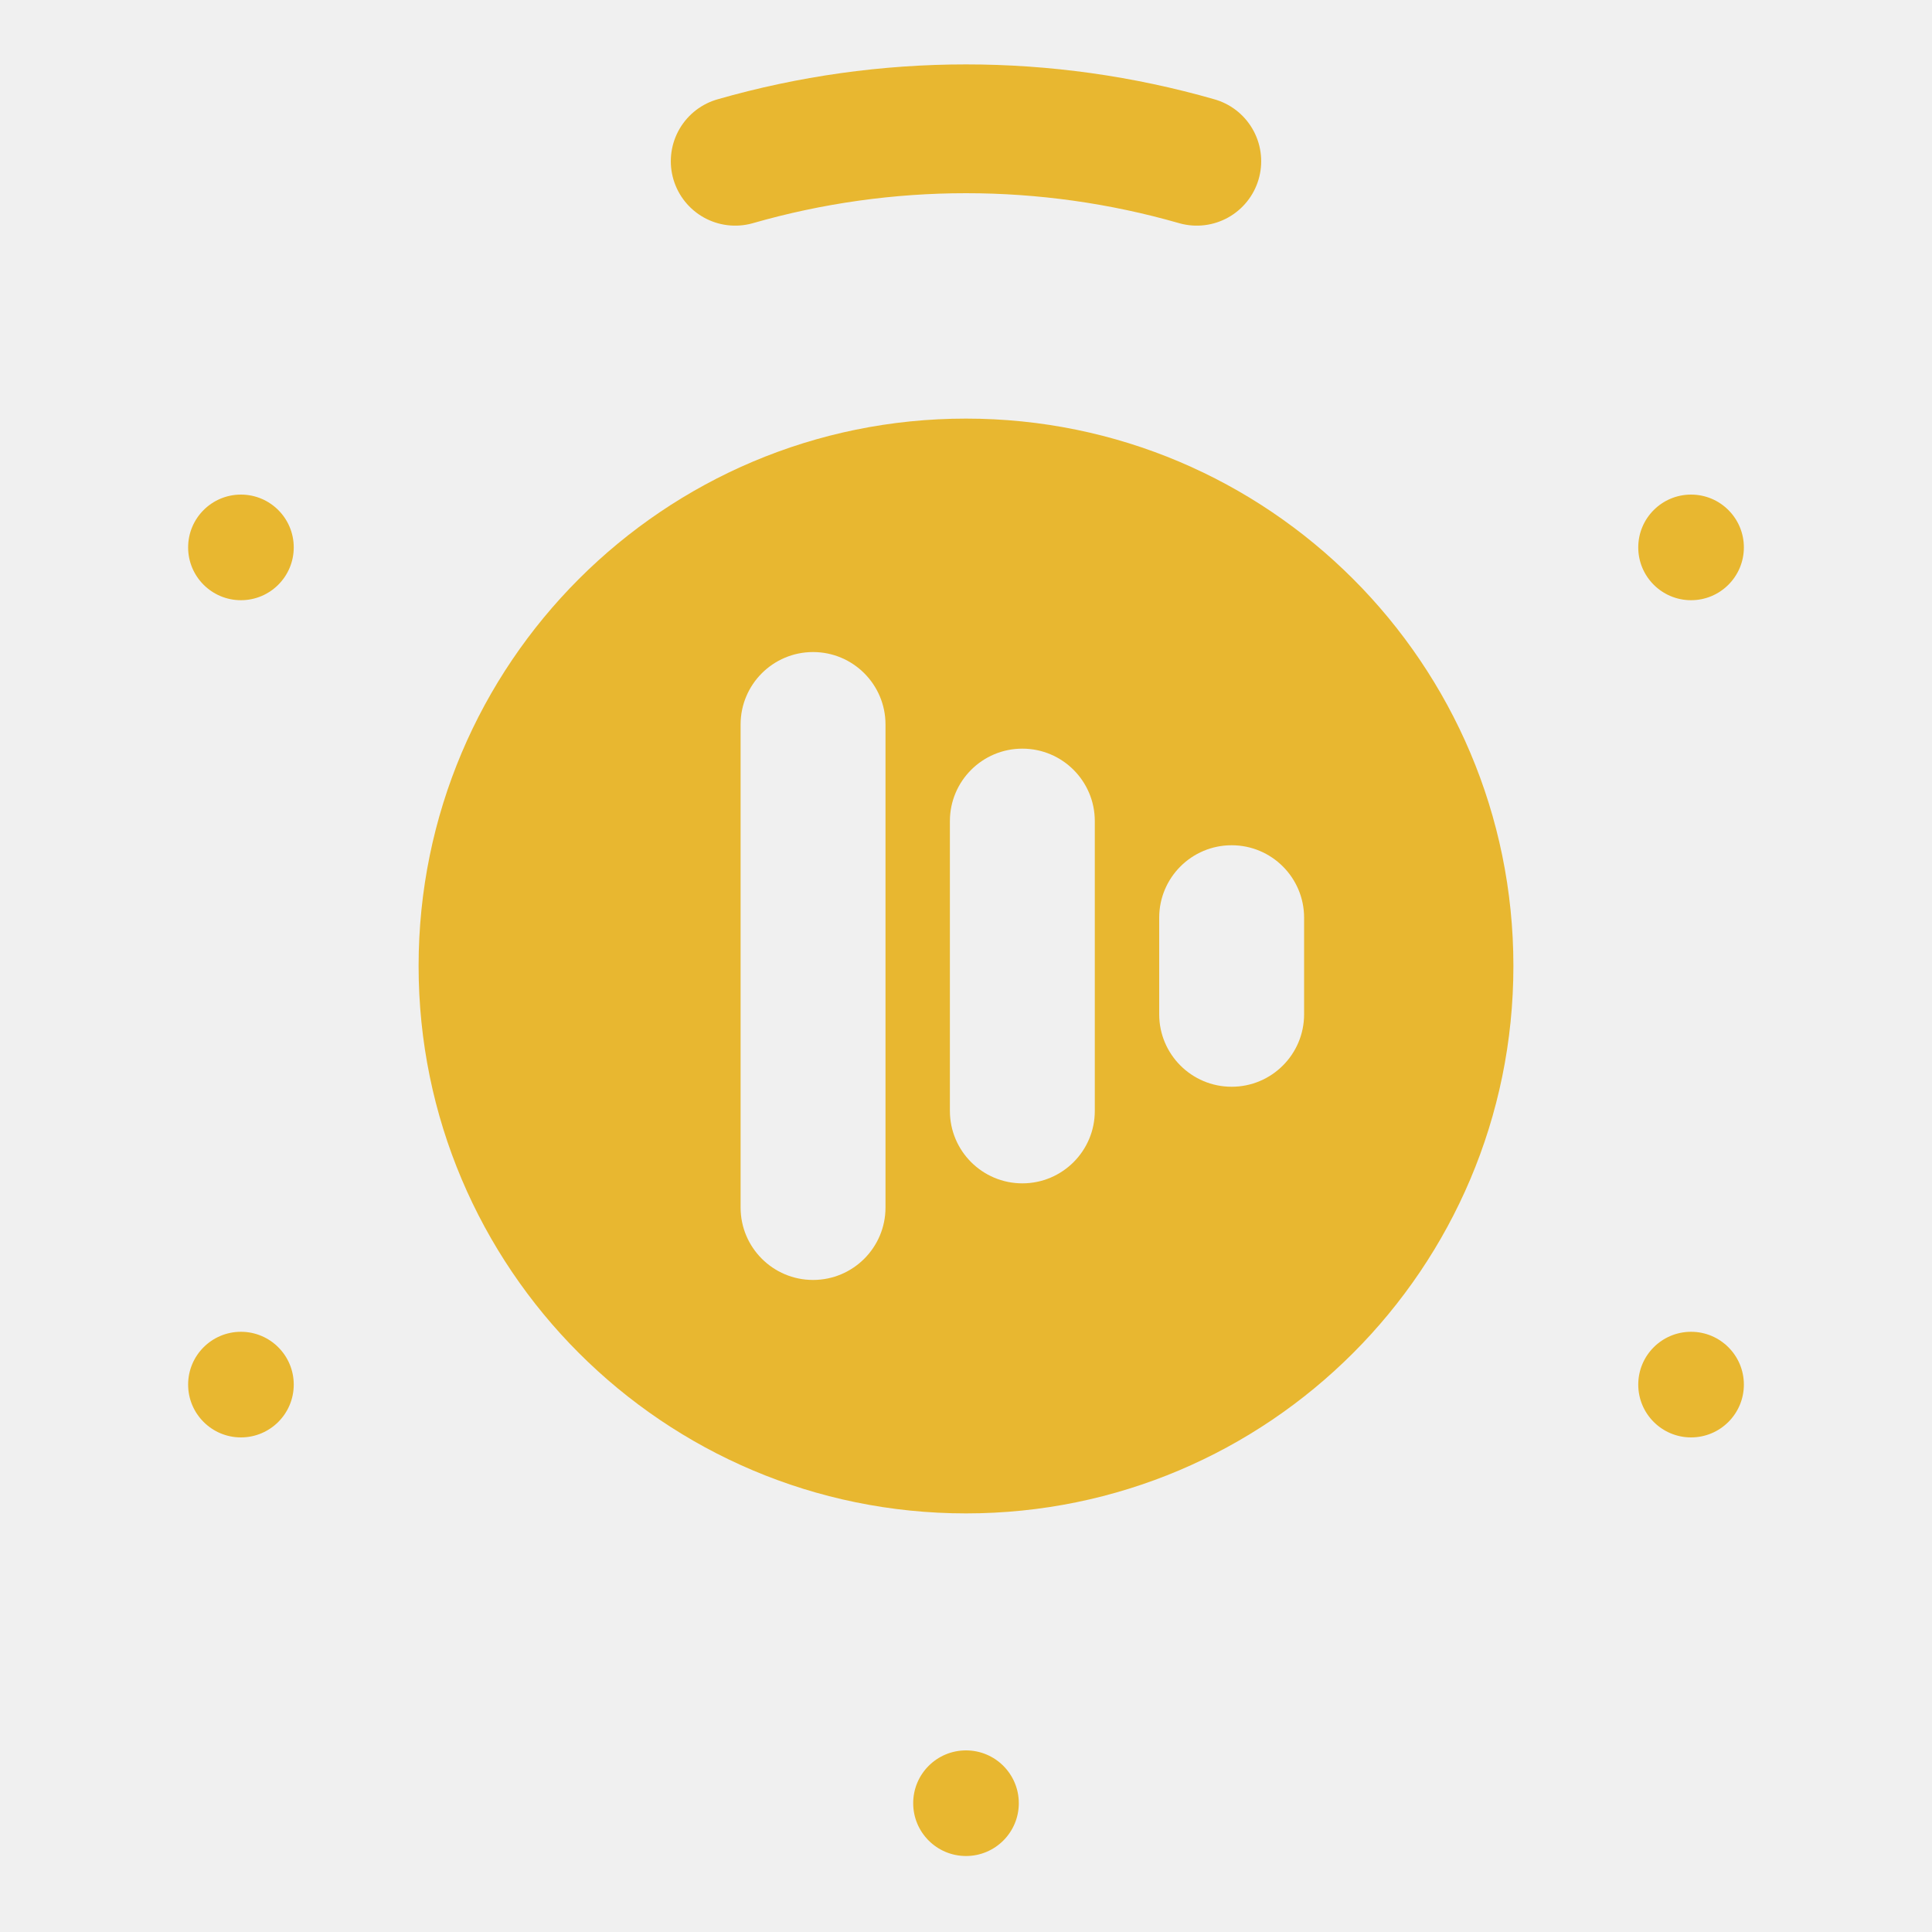
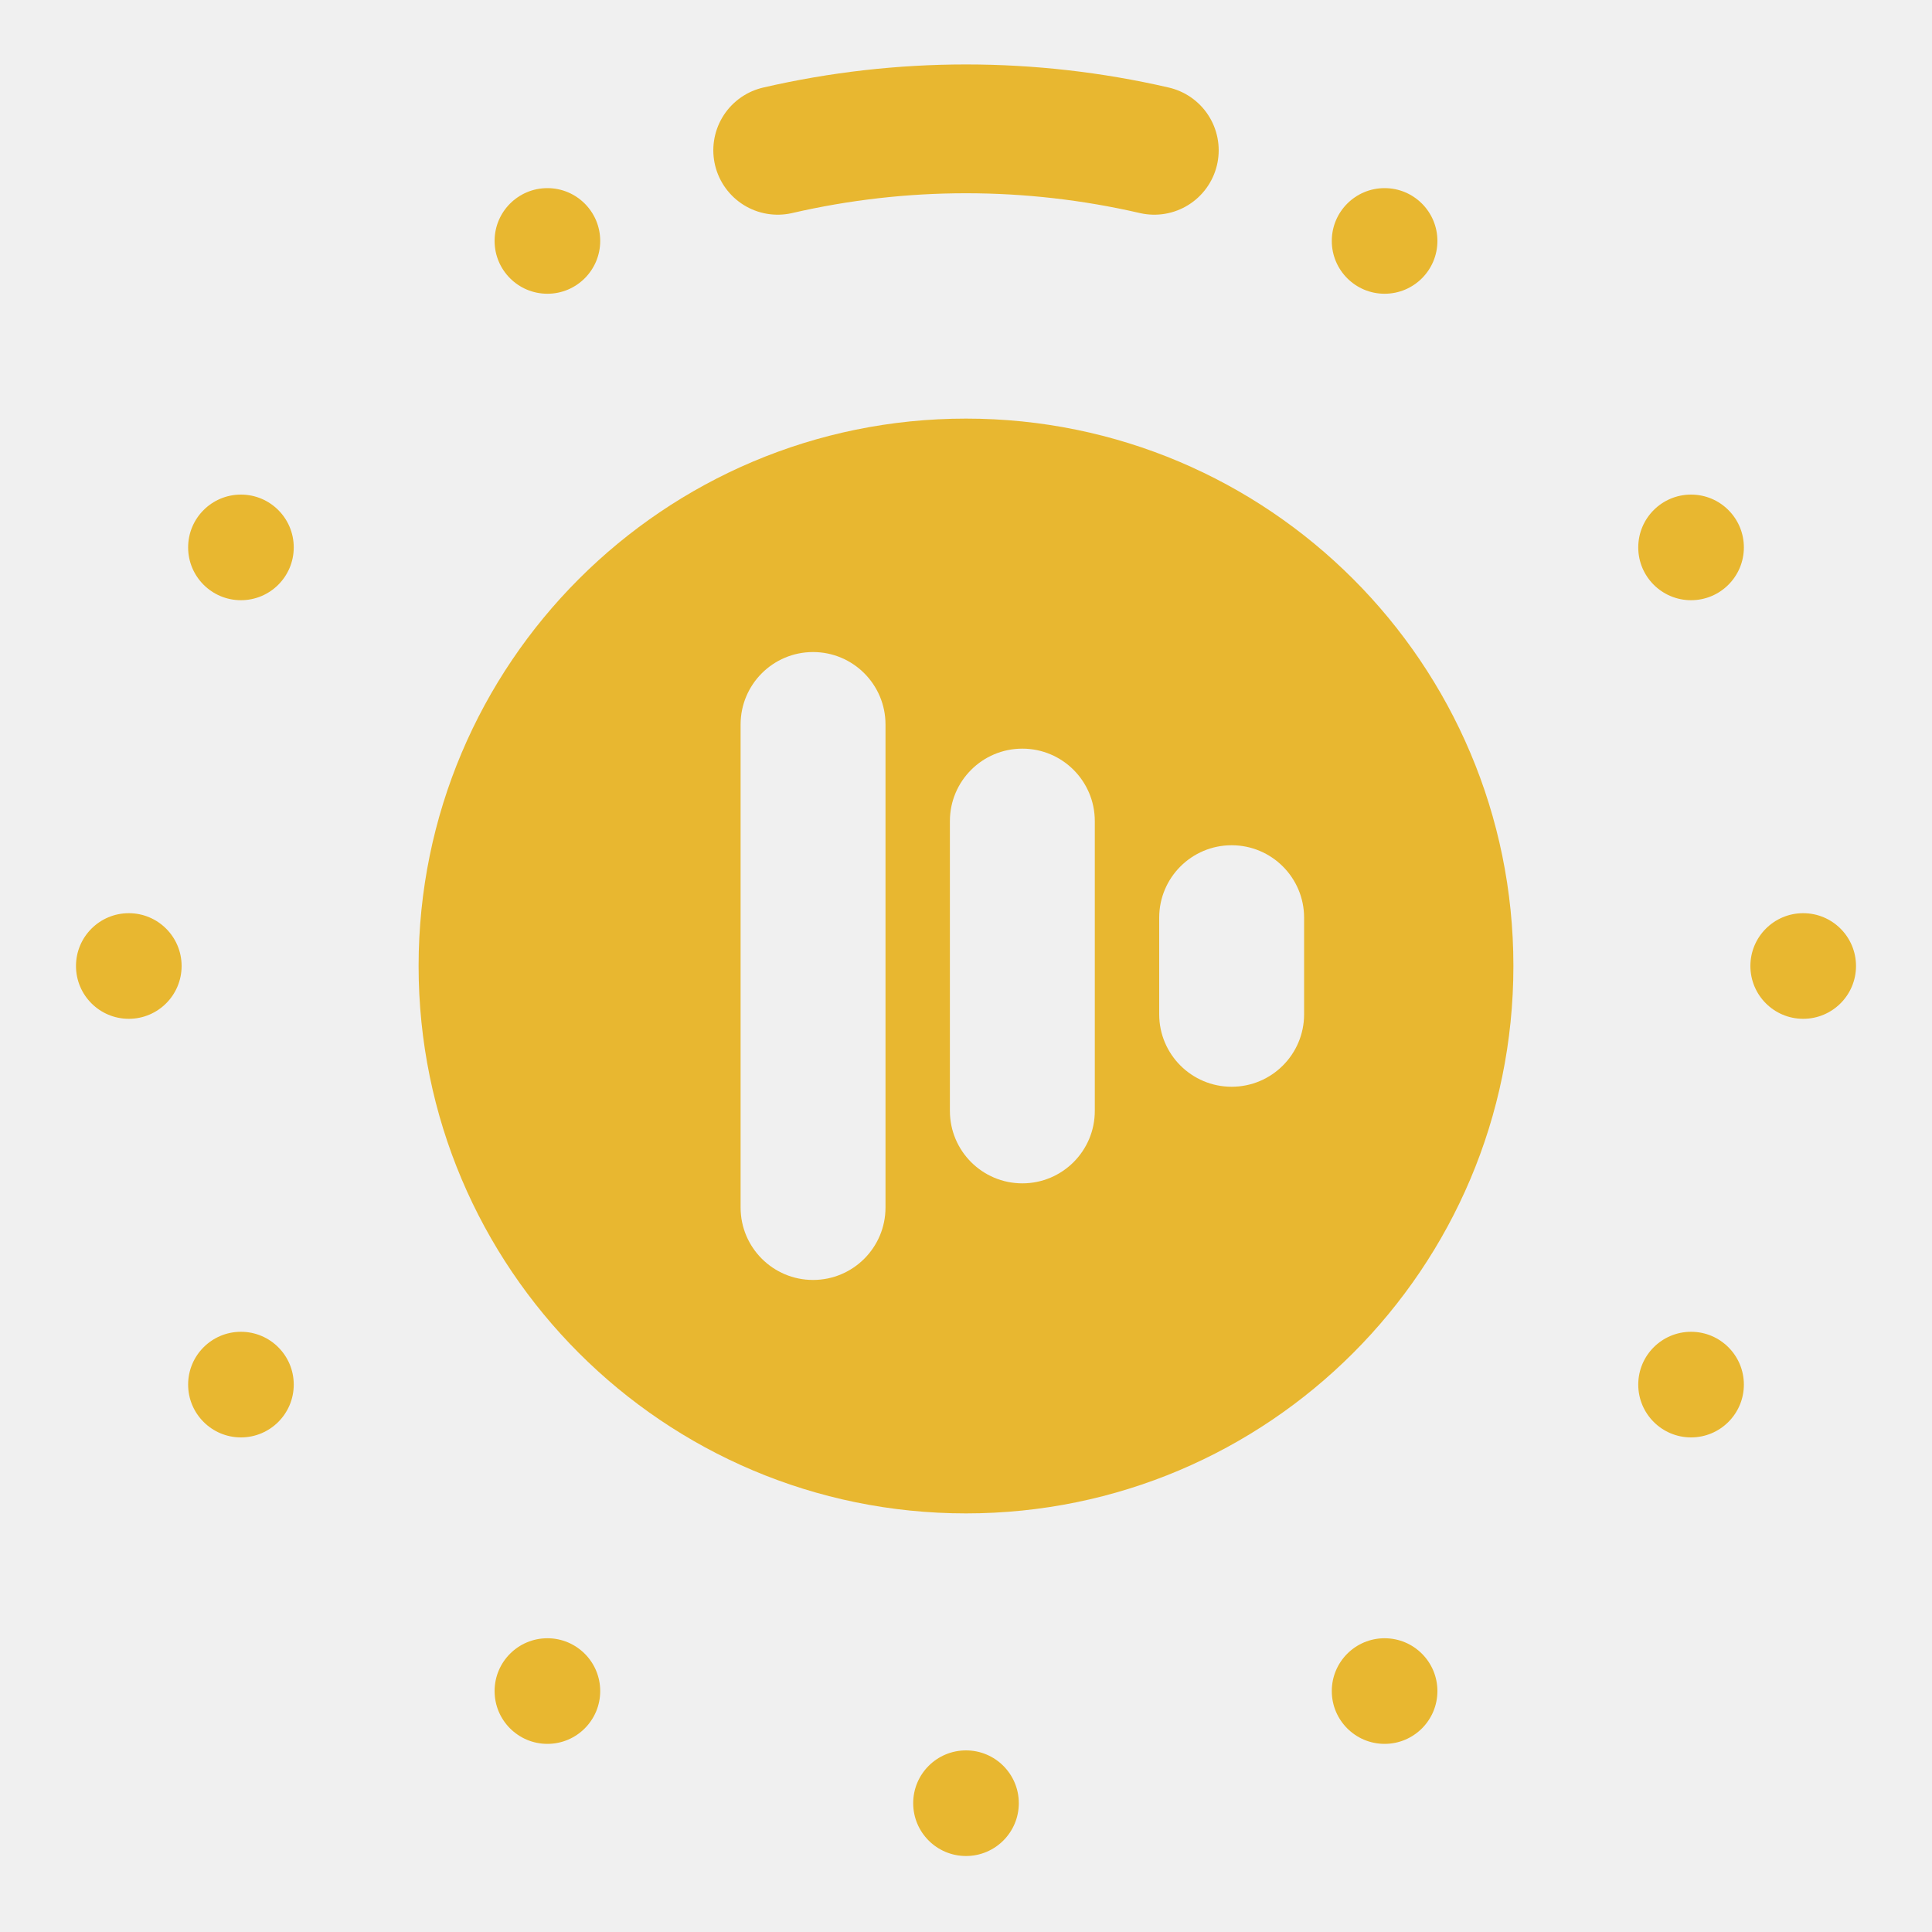
<svg xmlns="http://www.w3.org/2000/svg" viewBox="0 0 240 240" width="240" height="240">
  <g transform="translate(0 0) scale(1)">
-     <path d="M91.33 20.03A104 104 0 0 1 148.67 20.03" stroke="#E8B730" stroke-width="16" stroke-linecap="round" fill="none" />
+     <path d="M96.61 18.67A104 104 0 0 1 143.39 18.67" stroke="#E8B730" stroke-width="16" stroke-linecap="round" fill="none" />
+     <circle cx="172.00" cy="29.93" r="6.56" fill="#E8B730" />
    <circle cx="210.07" cy="68.00" r="6.56" fill="#E8B730" />
+     <circle cx="224.00" cy="120.00" r="6.56" fill="#E8B730" />
    <circle cx="210.07" cy="172.00" r="6.56" fill="#E8B730" />
+     <circle cx="172.00" cy="210.07" r="6.56" fill="#E8B730" />
    <circle cx="120.00" cy="224.00" r="6.56" fill="#E8B730" />
+     <circle cx="68.00" cy="210.07" r="6.56" fill="#E8B730" />
    <circle cx="29.93" cy="172.00" r="6.56" fill="#E8B730" />
+     <circle cx="16.00" cy="120.00" r="6.56" fill="#E8B730" />
    <circle cx="29.93" cy="68.00" r="6.56" fill="#E8B730" />
+     <circle cx="68.00" cy="29.93" r="6.56" fill="#E8B730" />
    <mask id="m001">
      <rect width="240" height="240" fill="#fff" />
      <rect x="92.0" y="81.0" width="18" height="78" rx="9" fill="#000" />
      <rect x="118.0" y="93.0" width="18" height="54" rx="9" fill="#000" />
      <rect x="144.0" y="105.0" width="18" height="30" rx="9" fill="#000" />
    </mask>
    <circle cx="120" cy="120" r="68" fill="#E8B730" mask="url(#m001)" />
  </g>
</svg>
